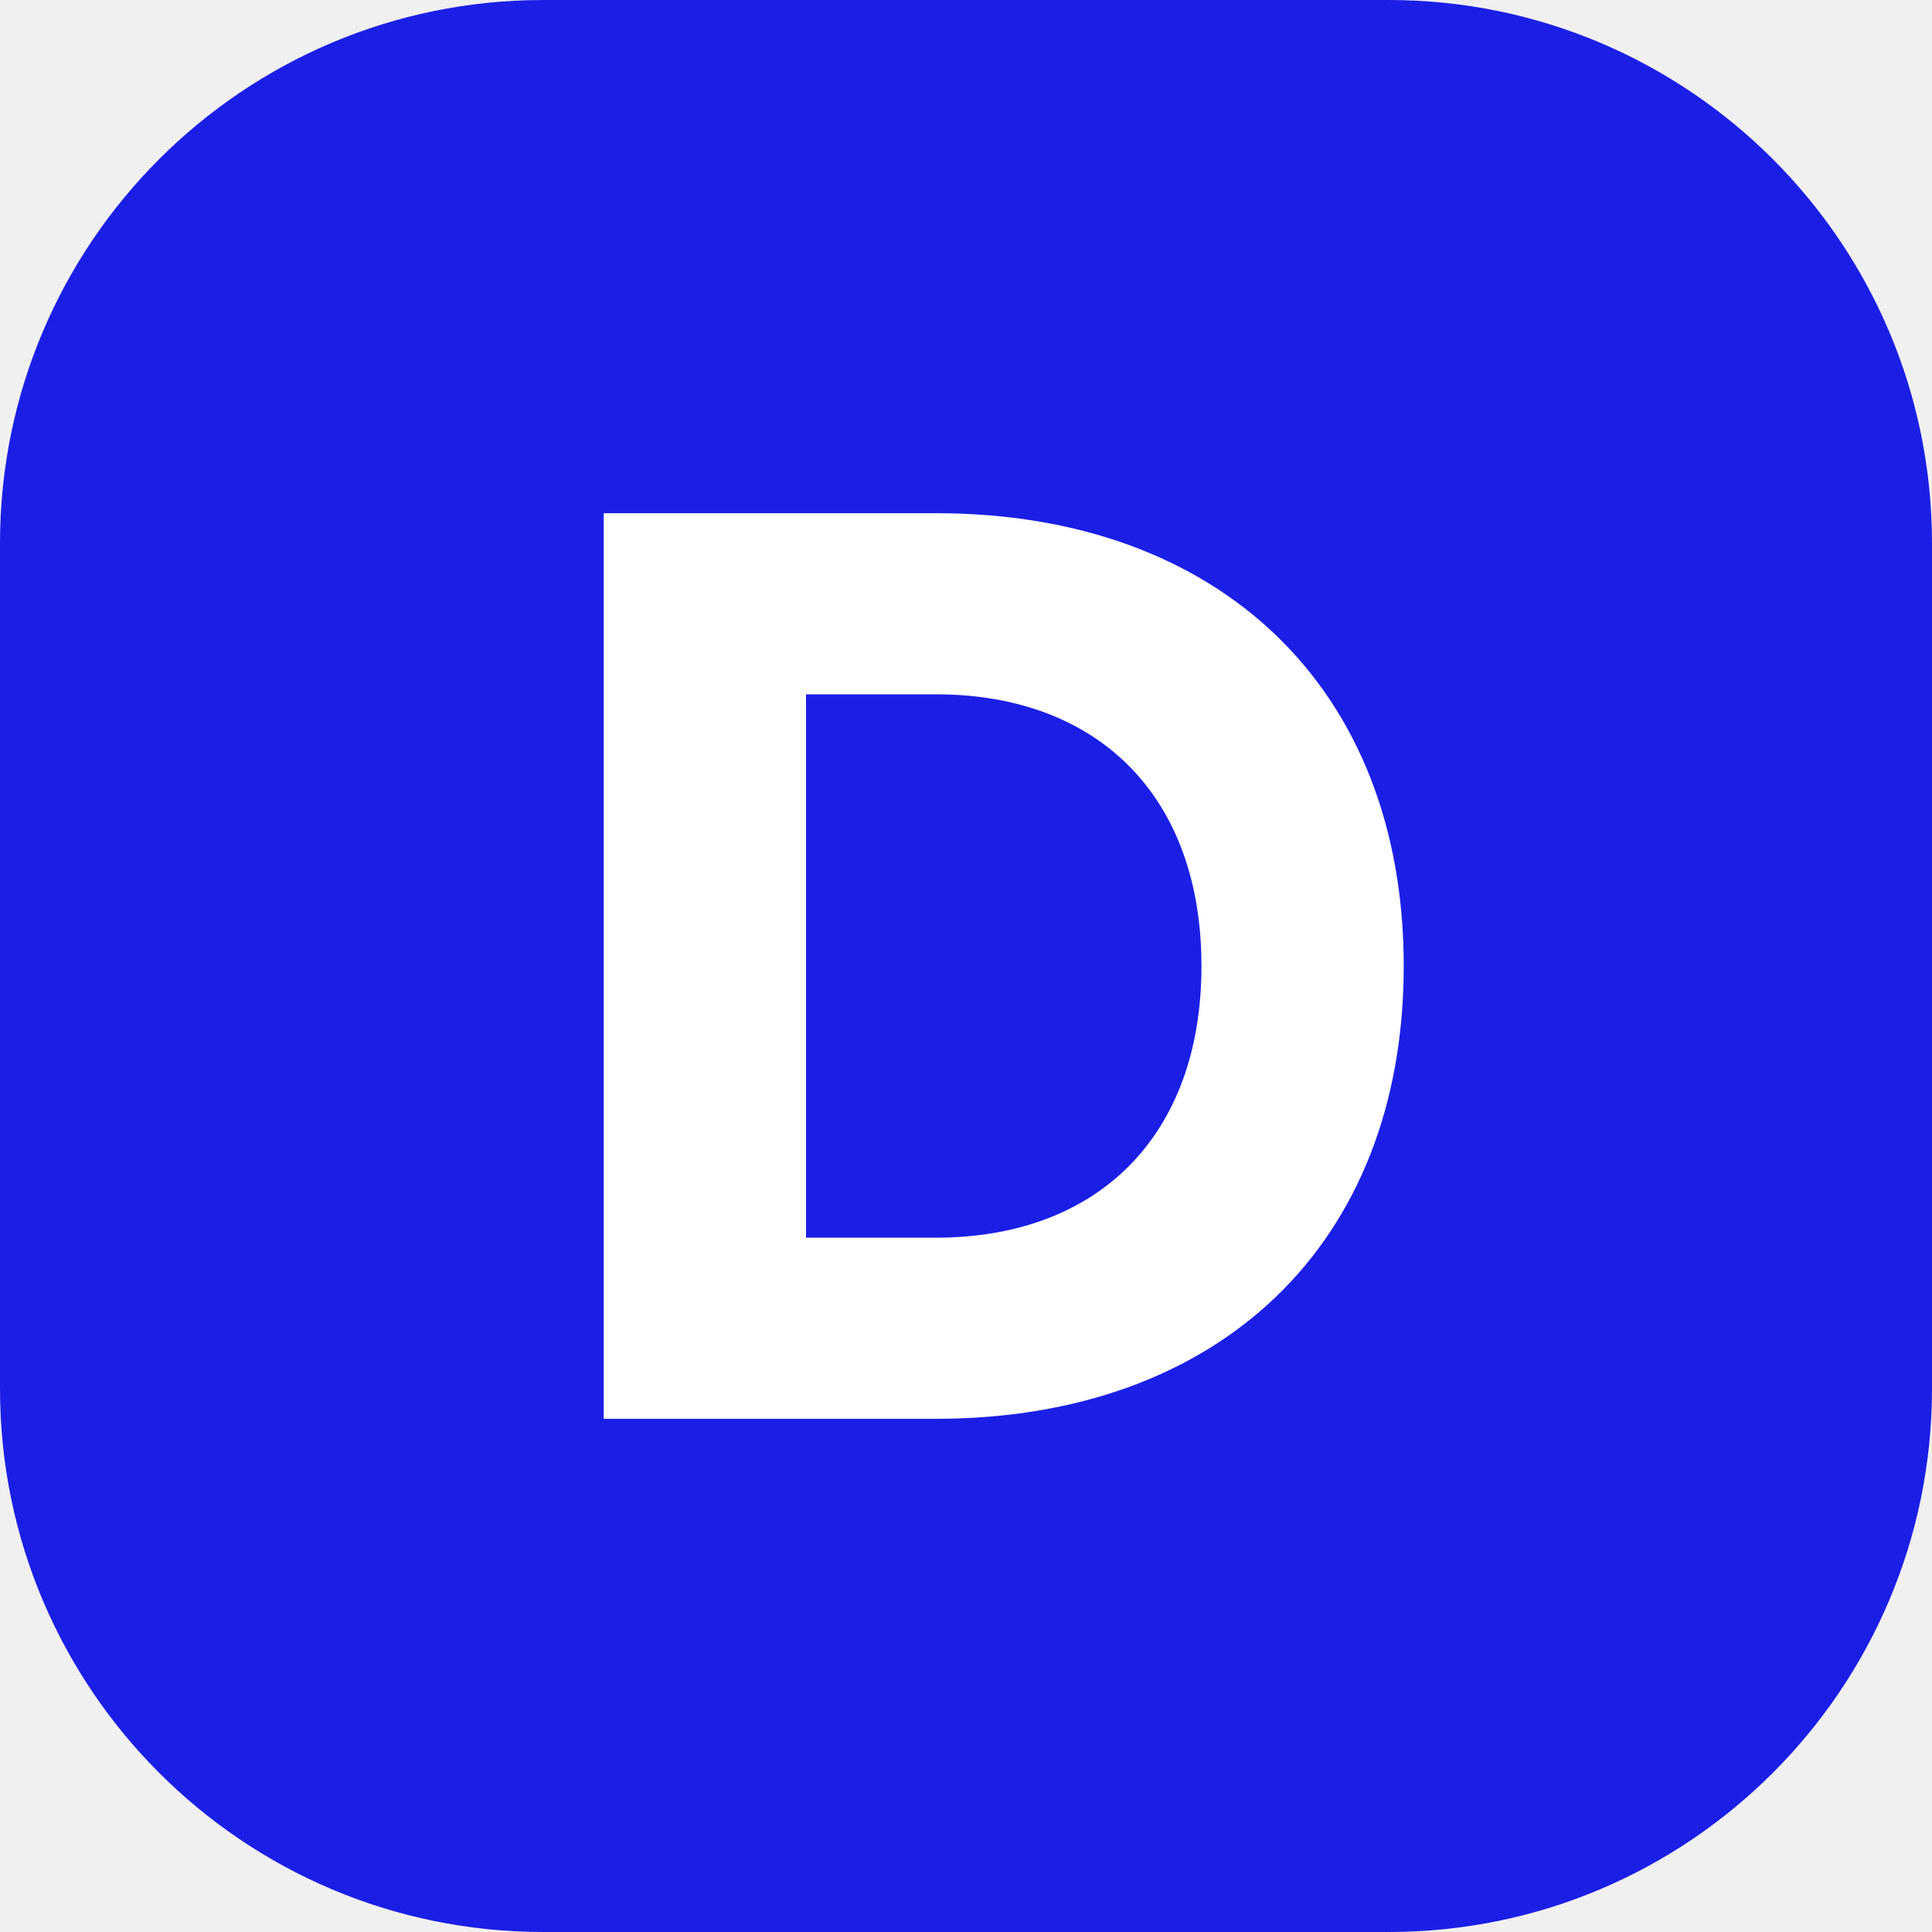
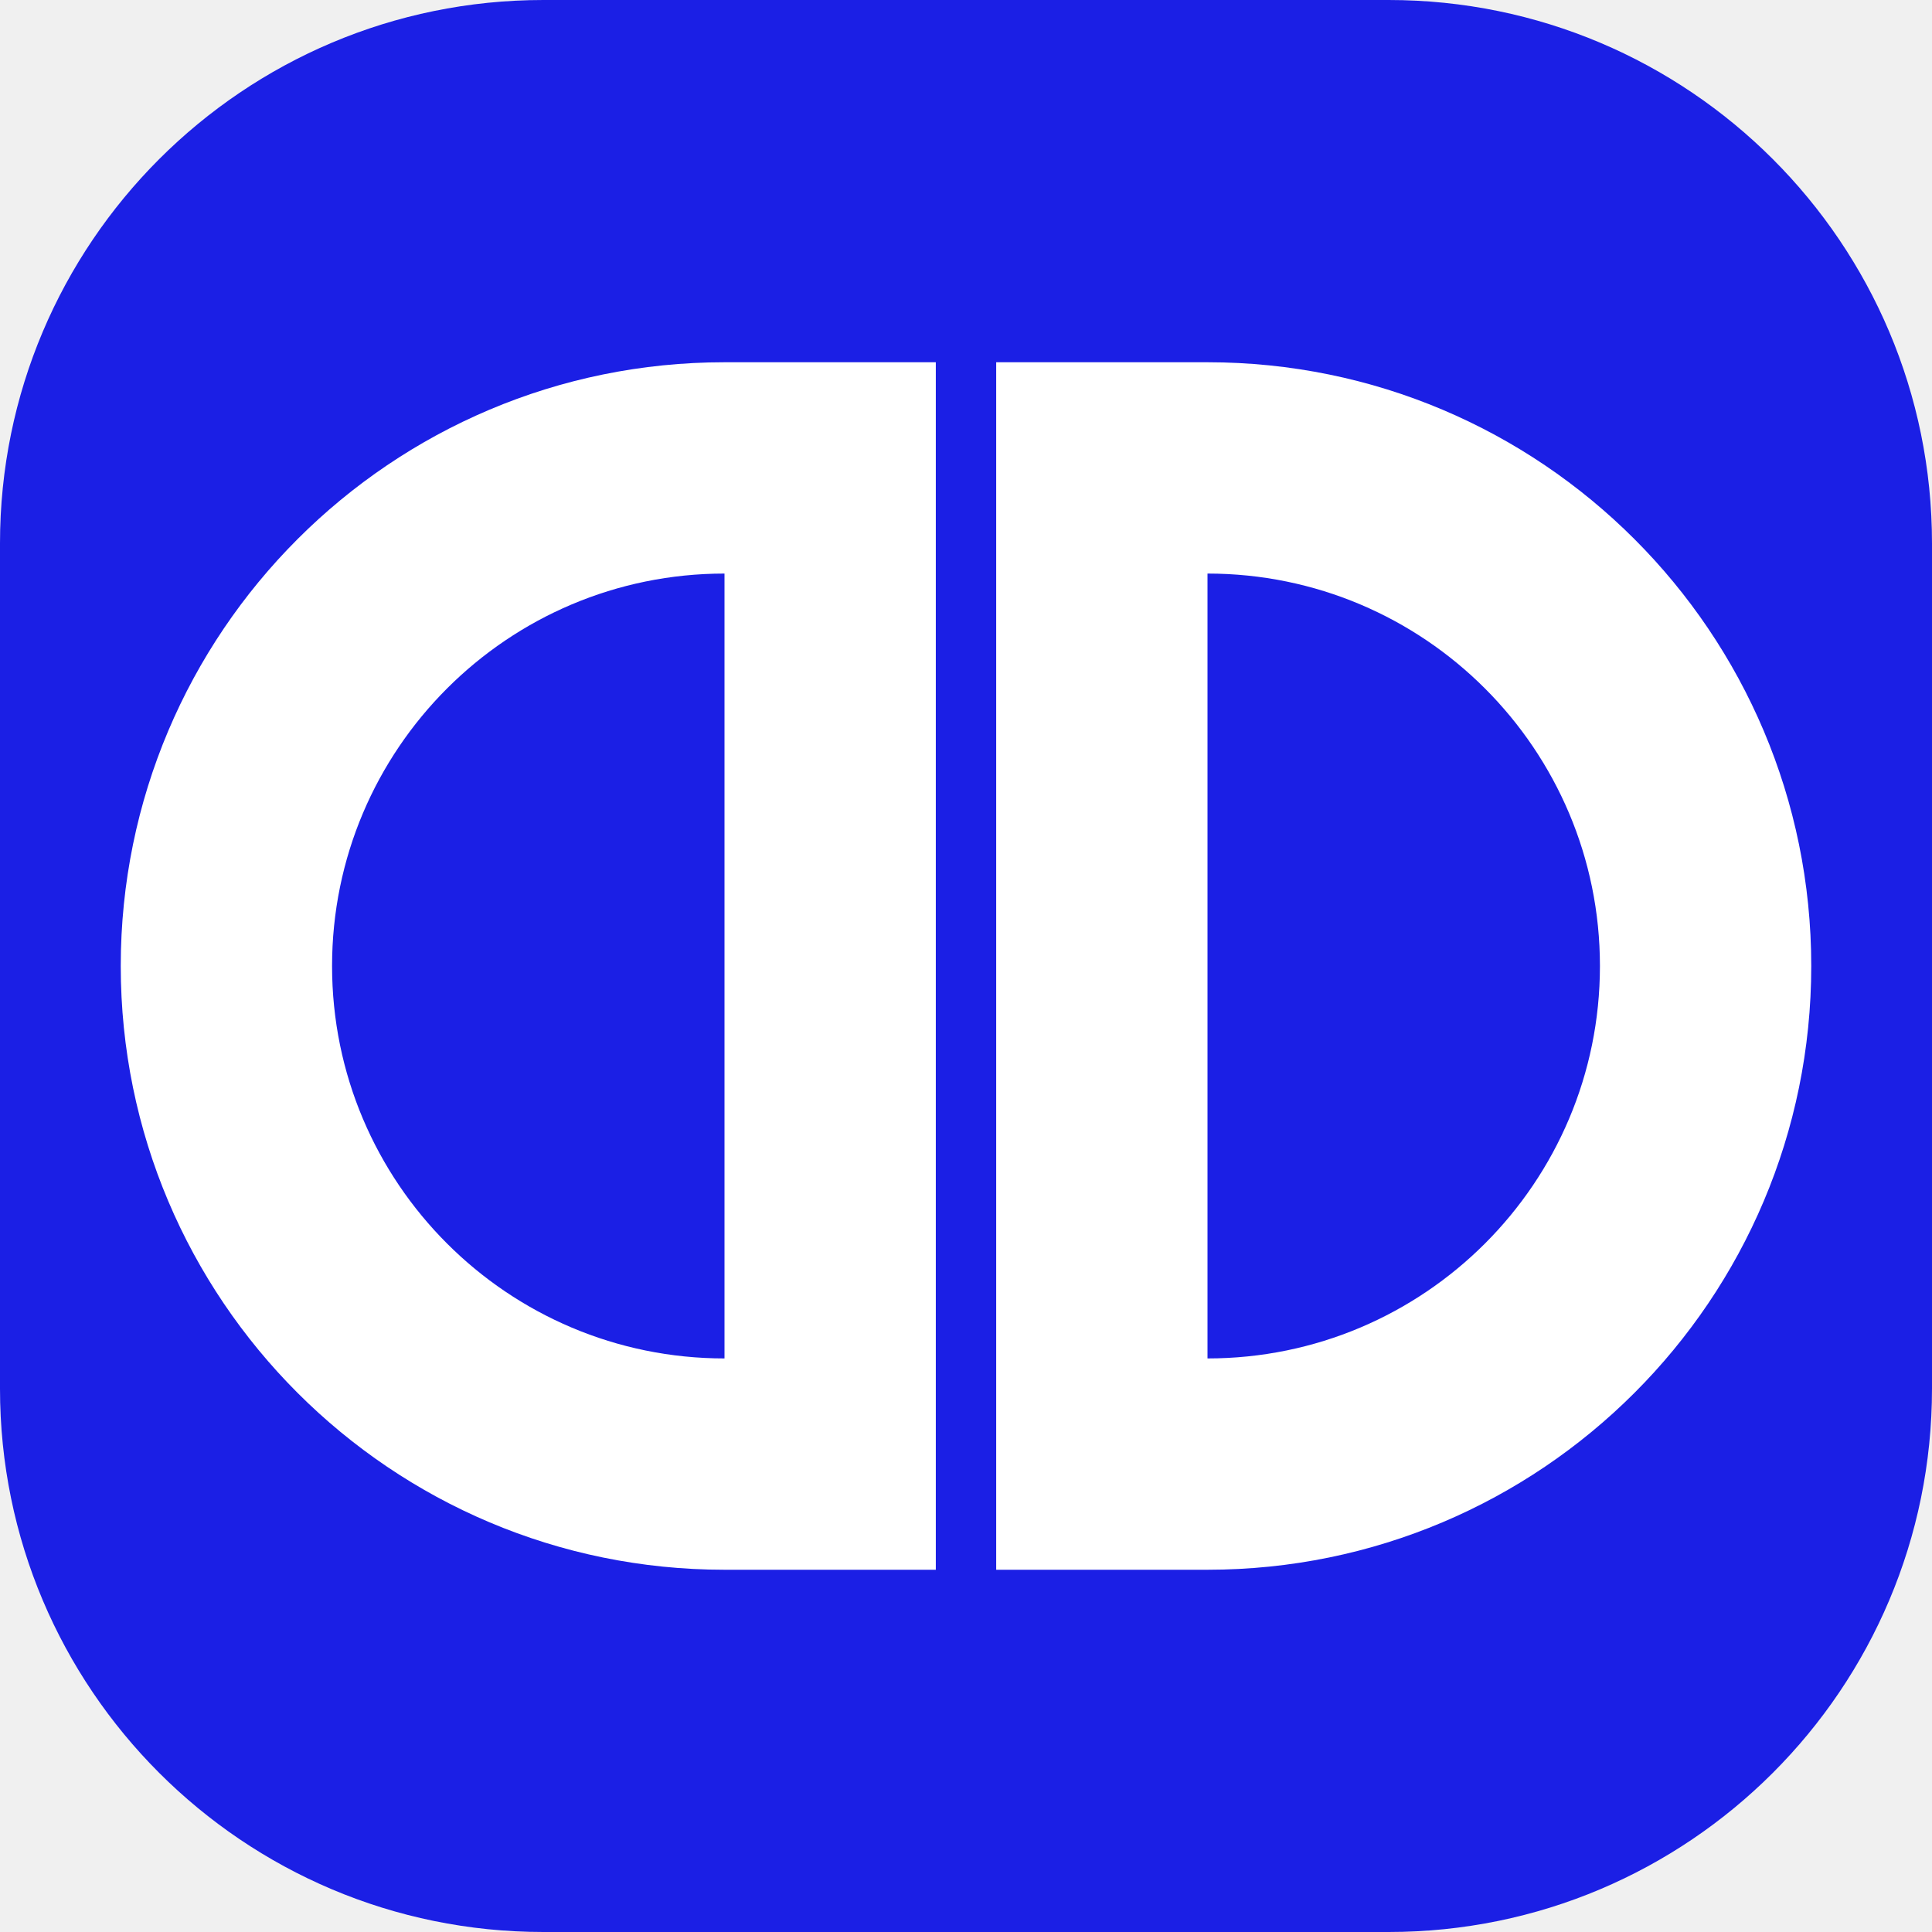
<svg xmlns="http://www.w3.org/2000/svg" viewBox="0 0 64 64">
  <rect width="64" height="64" rx="18" fill="#1B1FE5" />
-   <path d="M20 17h11c9.4 0 15.5 5.8 15.5 15s-6.1 15-15.5 15H20V17Zm6.7 6v18H31c5.4 0 8.8-3.4 8.8-9s-3.4-9-8.8-9h-4.3Z" fill="#fff" />
+   <path fill="#fff" fill-rule="evenodd" d="M31 12 L24 12 A20 20 0 0 0 24 52 L31 52 Z M24 19 A13 13 0 0 0 24 45 Z" />
+   <path fill="#fff" fill-rule="evenodd" d="M33 12 L40 12 A20 20 0 0 1 40 52 L33 52 Z M40 19 A13 13 0 0 1 40 45 Z" />
</svg>
